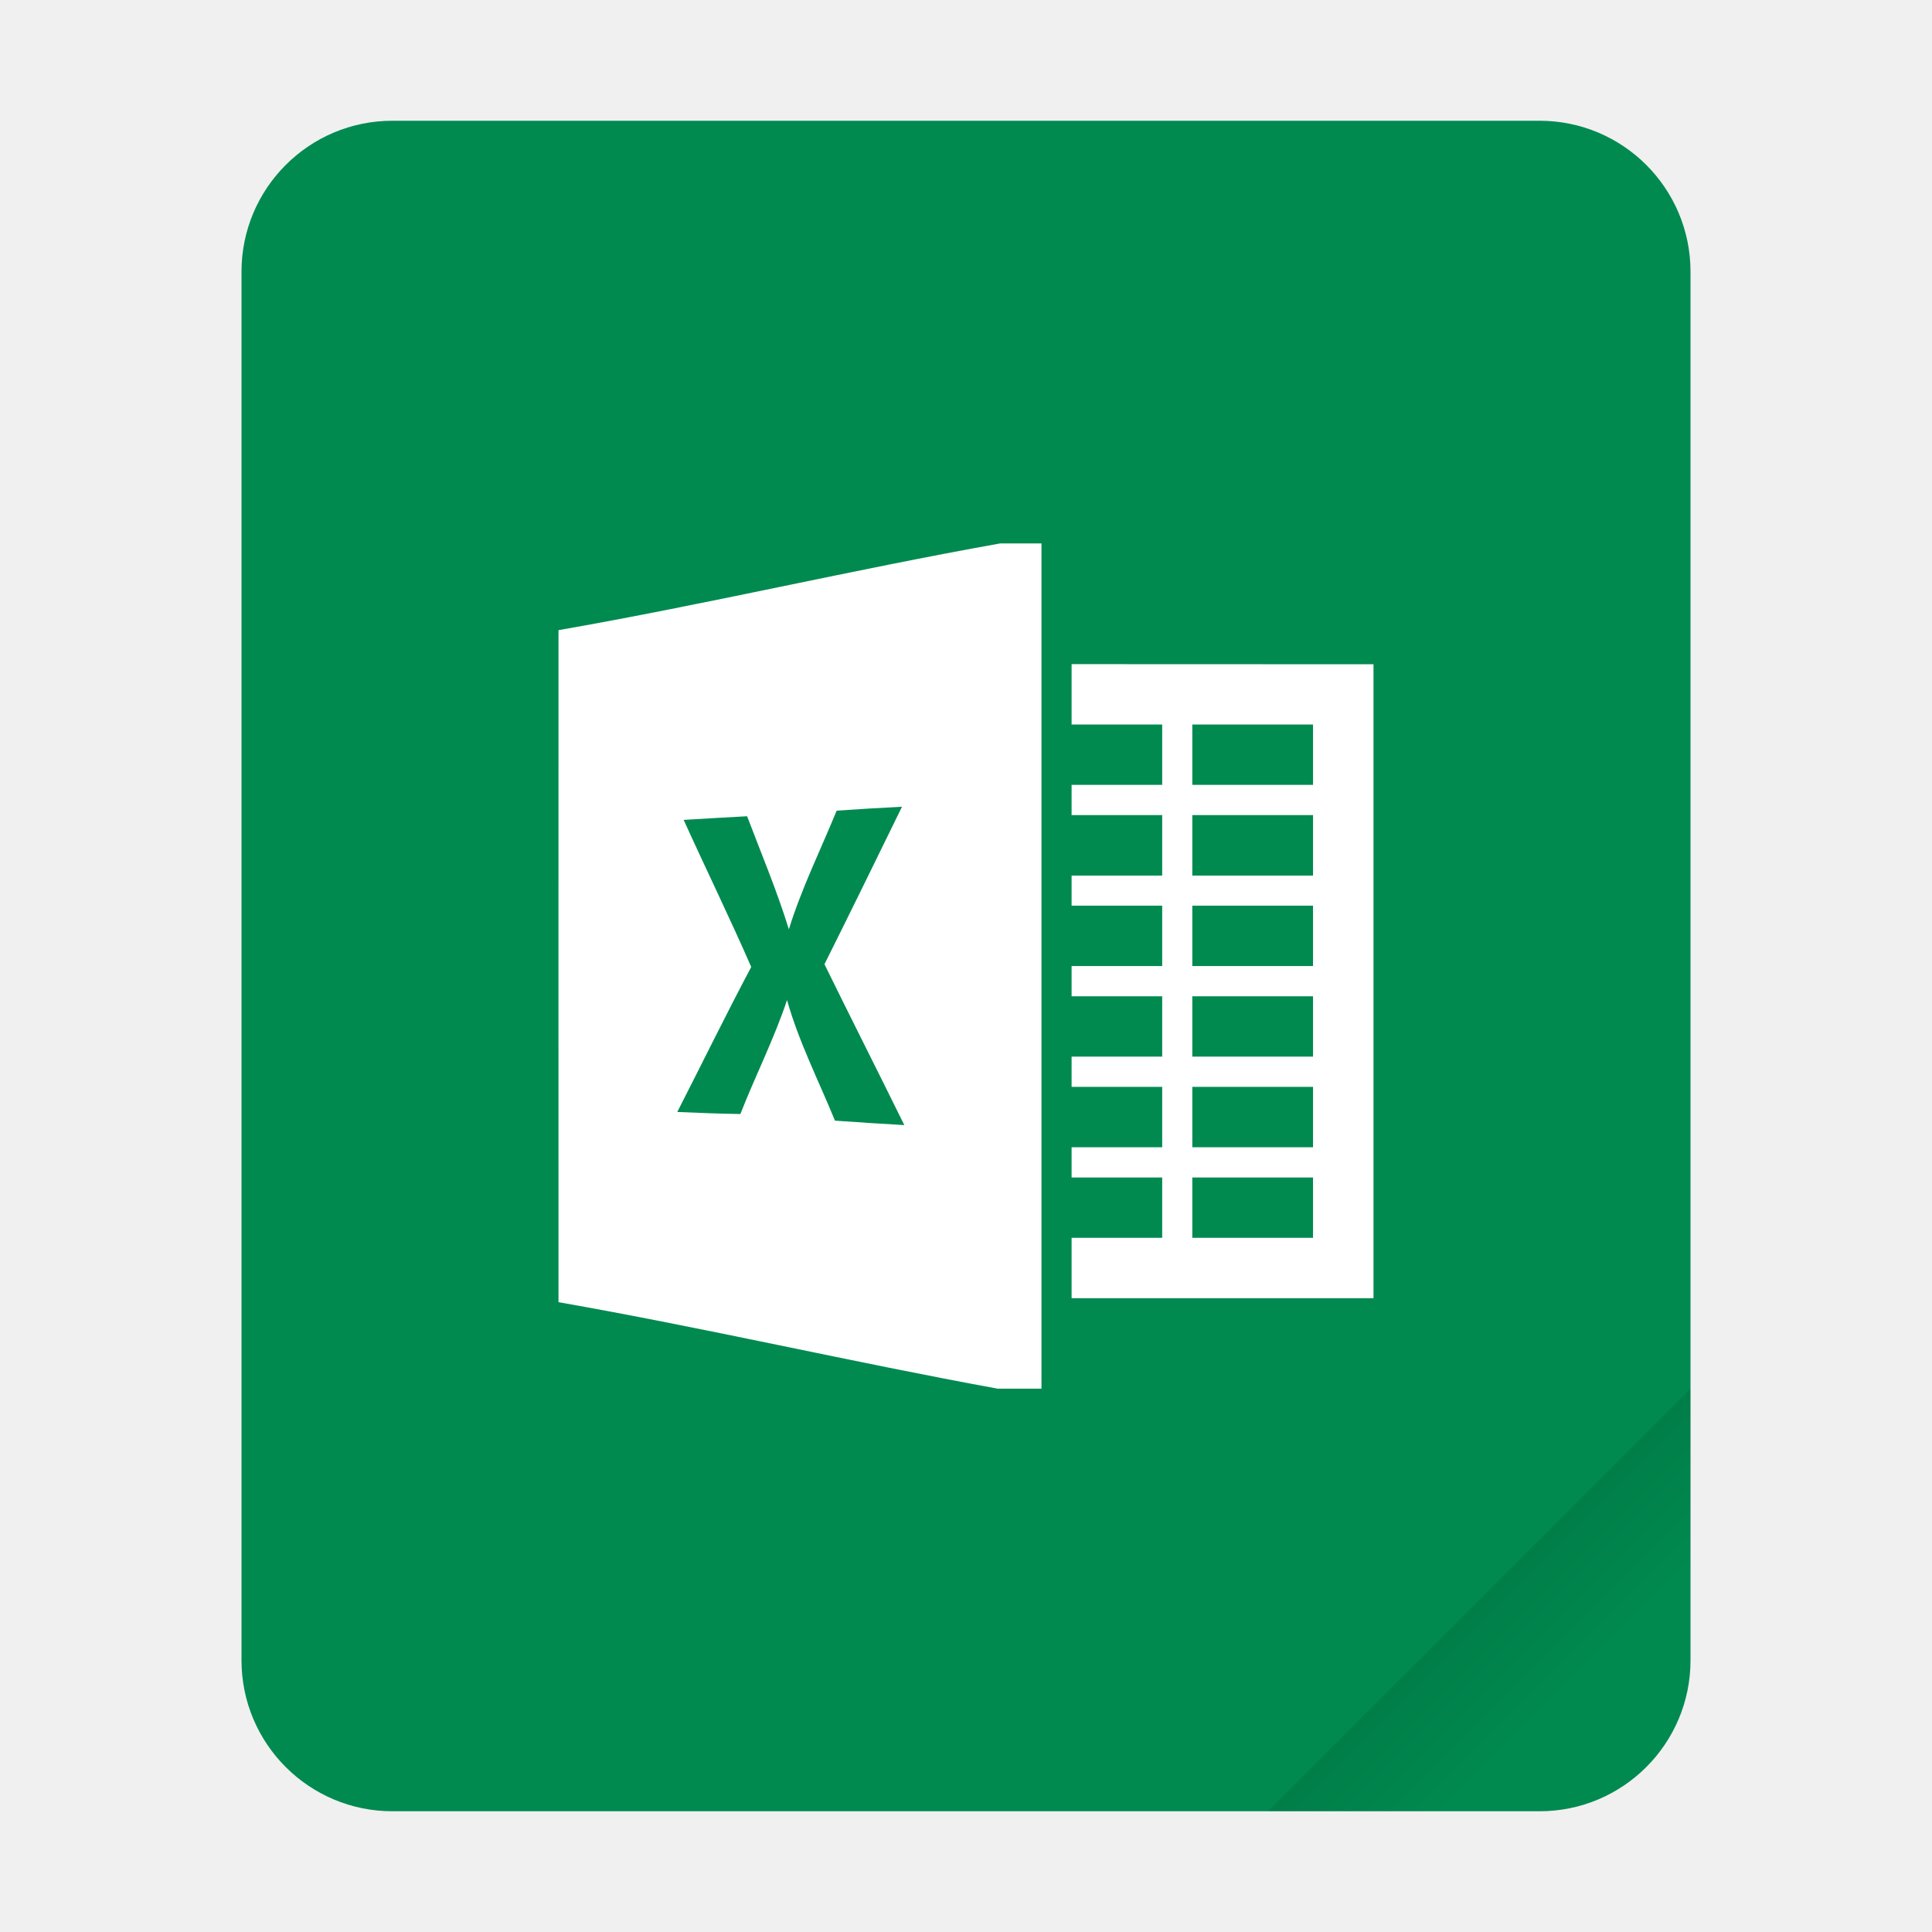
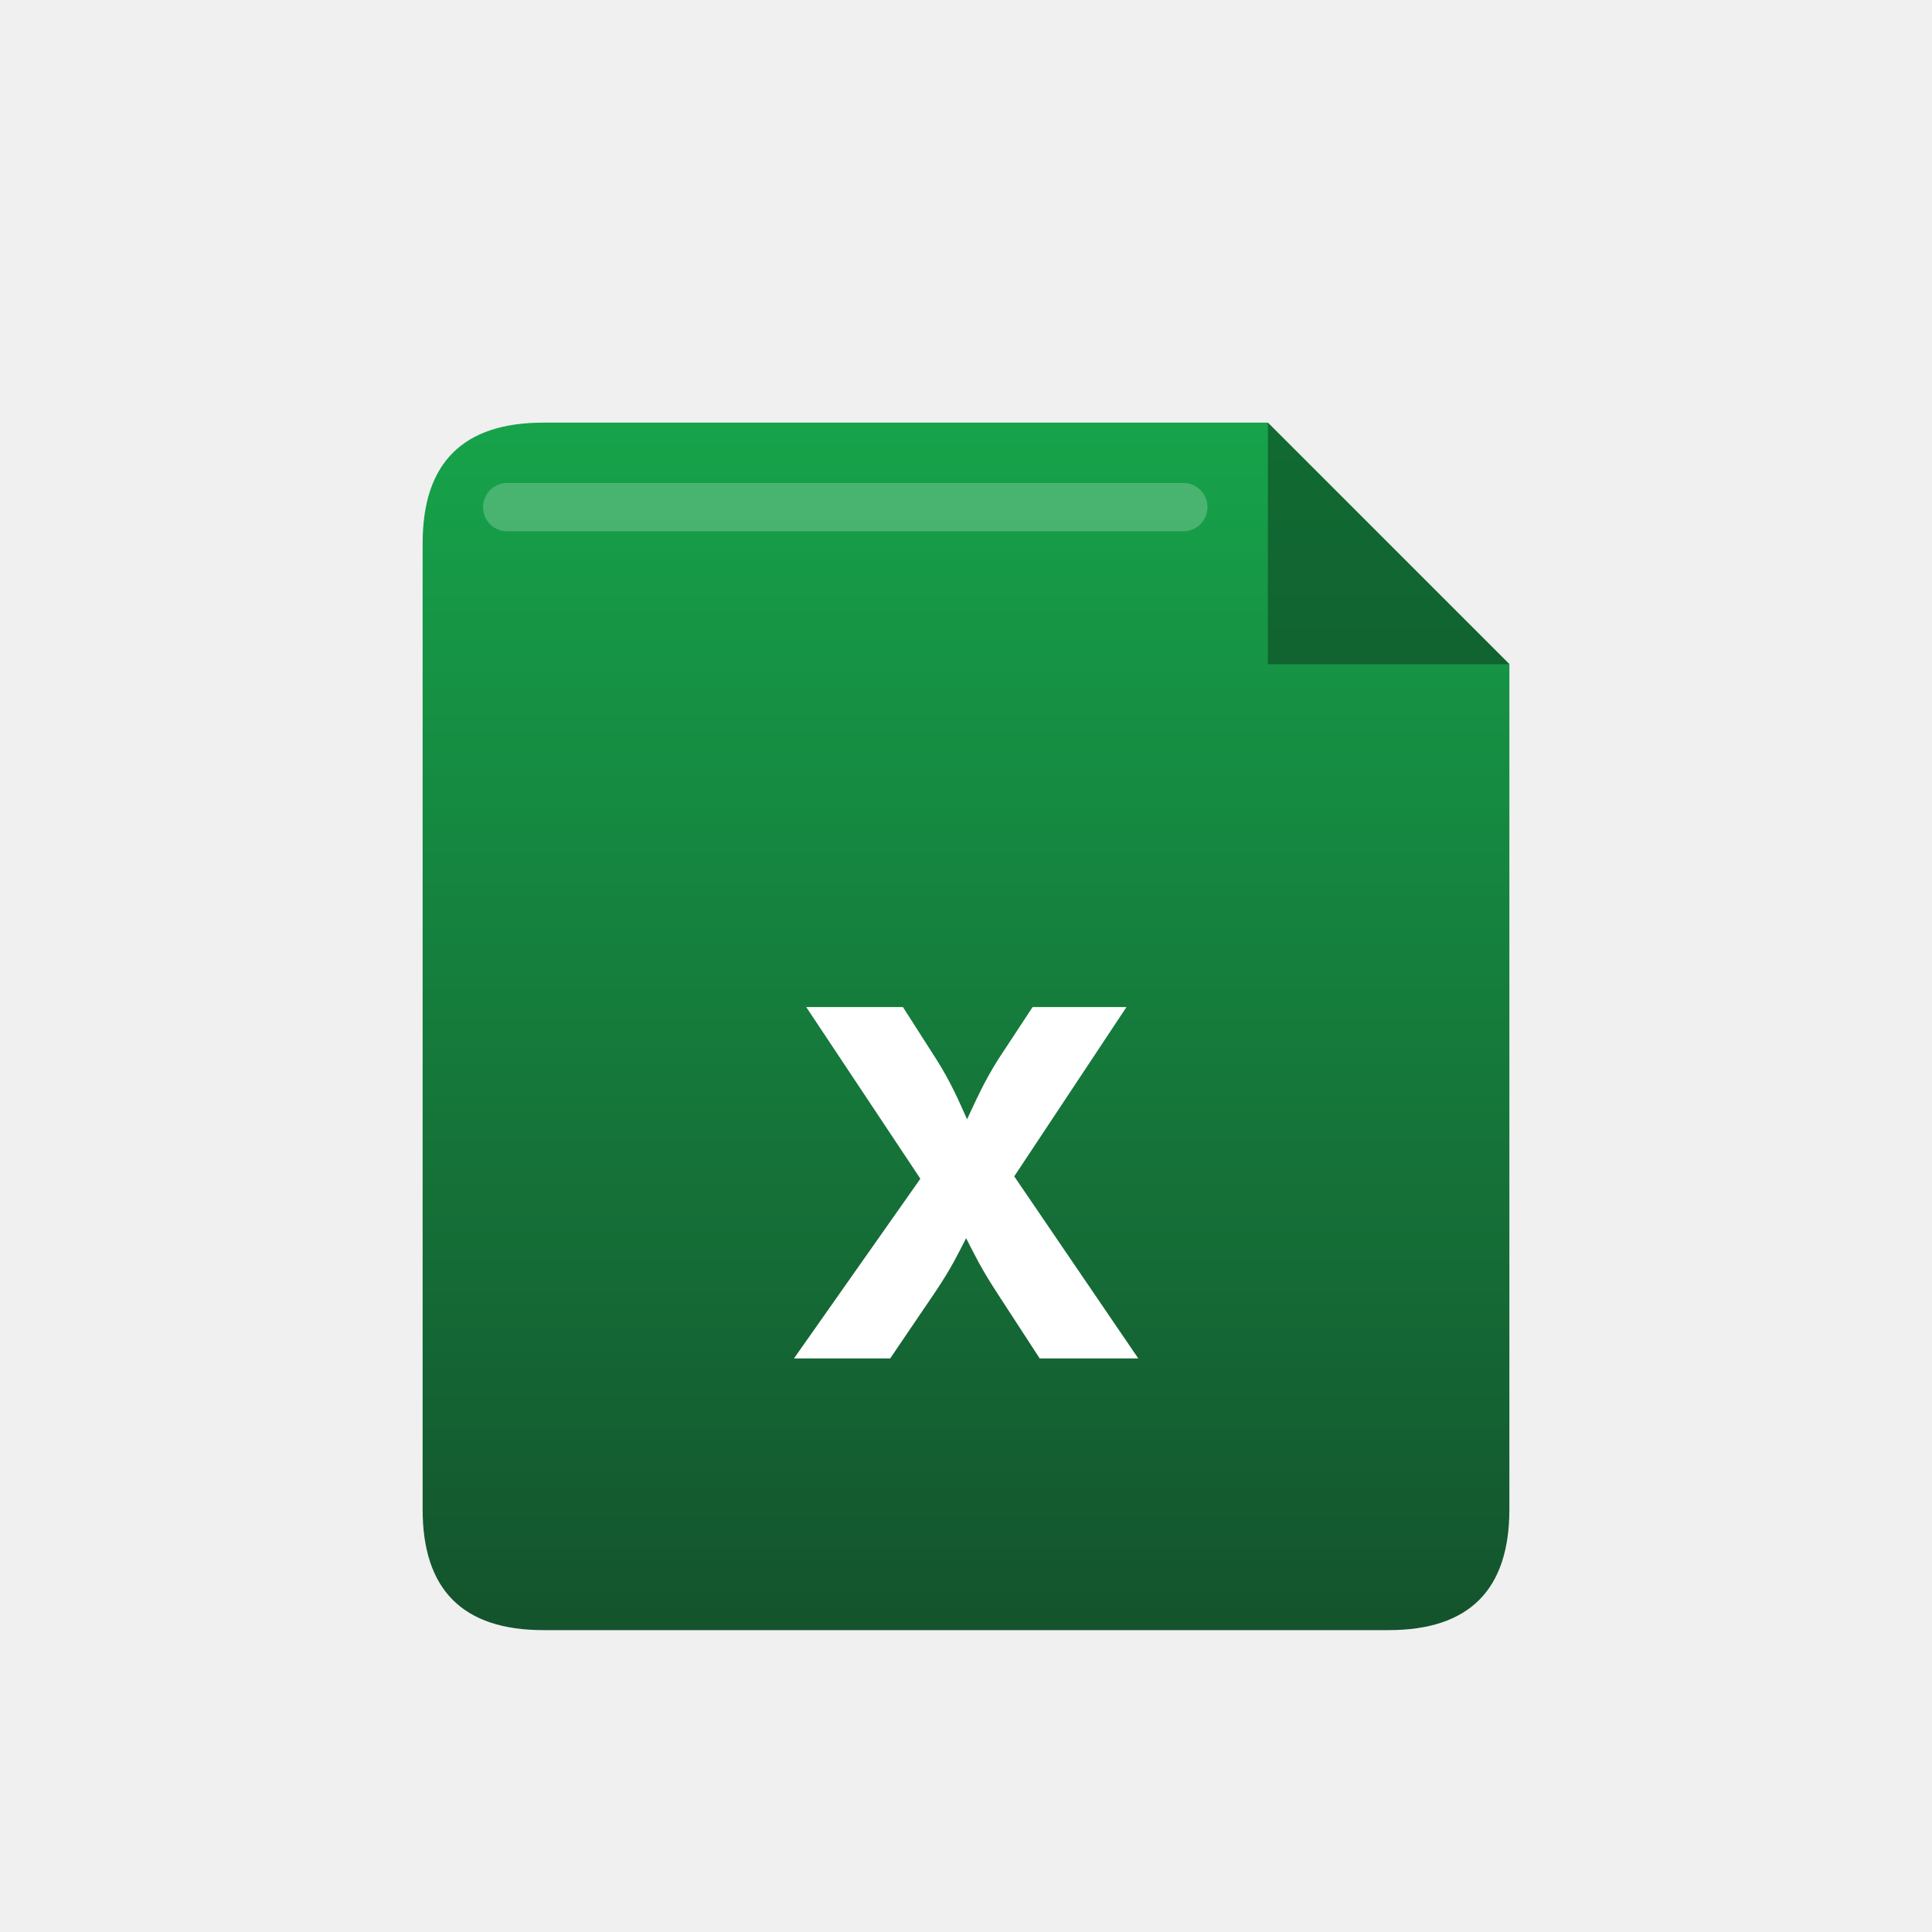
- <svg xmlns="http://www.w3.org/2000/svg" width="64" height="64" version="1.1" viewBox="0 0 16.933 16.933">
+ <svg xmlns="http://www.w3.org/2000/svg" viewBox="0 0 64 64" width="64" height="64">
  <defs>
-     <linearGradient id="a" x1="49.571" x2="51.714" y1="52.714" y2="54.857" gradientTransform="matrix(2.3333,0,0,2.3333,-68.667,-72.001)" gradientUnits="userSpaceOnUse">
-       <stop offset="0" />
-       <stop stop-opacity="0" offset="1" />
+     <linearGradient id="bg" x1="32" y1="14" x2="32" y2="54" gradientUnits="userSpaceOnUse">
+       <stop offset="0%" stop-color="#16a34a" />
+       <stop offset="100%" stop-color="#14532d" />
    </linearGradient>
  </defs>
-   <g transform="scale(.26458)">
-     <rect x="8" y="4" width="48" height="56" ry="5" fill="#008a50" style="paint-order:stroke fill markers" />
-     <path d="m56 46-14 14h9c2.77 0 5-2.23 5-5z" fill="url(#a)" fill-rule="evenodd" opacity=".15" stroke-width="8.819" style="paint-order:stroke fill markers" />
-   </g>
-   <g transform="translate(-20.433 -.26906)" fill="#fff" stroke-width=".088">
-     <path d="m29.199 5.032c-1.29 0.23-2.581 0.535-3.871 0.76 0 1.963-8.4e-4 3.926 0 5.89 1.284 0.225 2.568 0.524 3.849 0.758h0.384v-7.408zm-0.861 2.309c-0.225 0.46-0.45 0.921-0.679 1.379 0.231 0.471 0.468 0.939 0.7 1.41-0.203-0.012-0.405-0.024-0.608-0.039-0.143-0.351-0.317-0.69-0.42-1.057-0.114 0.342-0.278 0.664-0.409 0.999-0.184-0.003-0.369-0.01-0.553-0.018 0.216-0.423 0.425-0.85 0.648-1.271-0.189-0.433-0.397-0.858-0.592-1.289 0.185-0.011 0.37-0.022 0.556-0.032 0.125 0.329 0.262 0.654 0.366 0.991 0.111-0.358 0.277-0.694 0.419-1.04 0.19-0.013 0.381-0.025 0.572-0.034z" enable-background="new" />
-     <path d="m29.825 6.09v0.529h0.794v0.529h-0.794v0.265h0.794v0.53h-0.794v0.264h0.794v0.529h-0.794v0.265h0.794v0.529h-0.794v0.265h0.794v0.529h-0.794v0.265h0.794v0.529h-0.794v0.529h2.646v-5.556zm1.058 0.529h1.058v0.529h-1.058zm0 0.794h1.058v0.53h-1.058zm0 0.794h1.058v0.529h-1.058zm0 0.794h1.058v0.529h-1.058zm0 0.794h1.058v0.529h-1.058zm0 0.794h1.058v0.529h-1.058z" enable-background="new" />
-   </g>
+   <path d="M 18 14 H 42 L 50 22 V 50 Q 50 54 46 54 H 18 Q 14 54 14 50 V 18 Q 14 14 18 14 Z" fill="url(#bg)" />
+   <path d="M 42 14 V 22 H 50 Z" fill="#0c3c1f" opacity="0.55" />
+   <rect x="16" y="16" width="24" height="1.6" rx="0.8" fill="rgba(255,255,255,0.22)" />
+   <text x="32" y="45" text-anchor="middle" font-family="system-ui,-apple-system,'Inter',sans-serif" font-size="16" font-weight="800" fill="#fff">X</text>
</svg>
